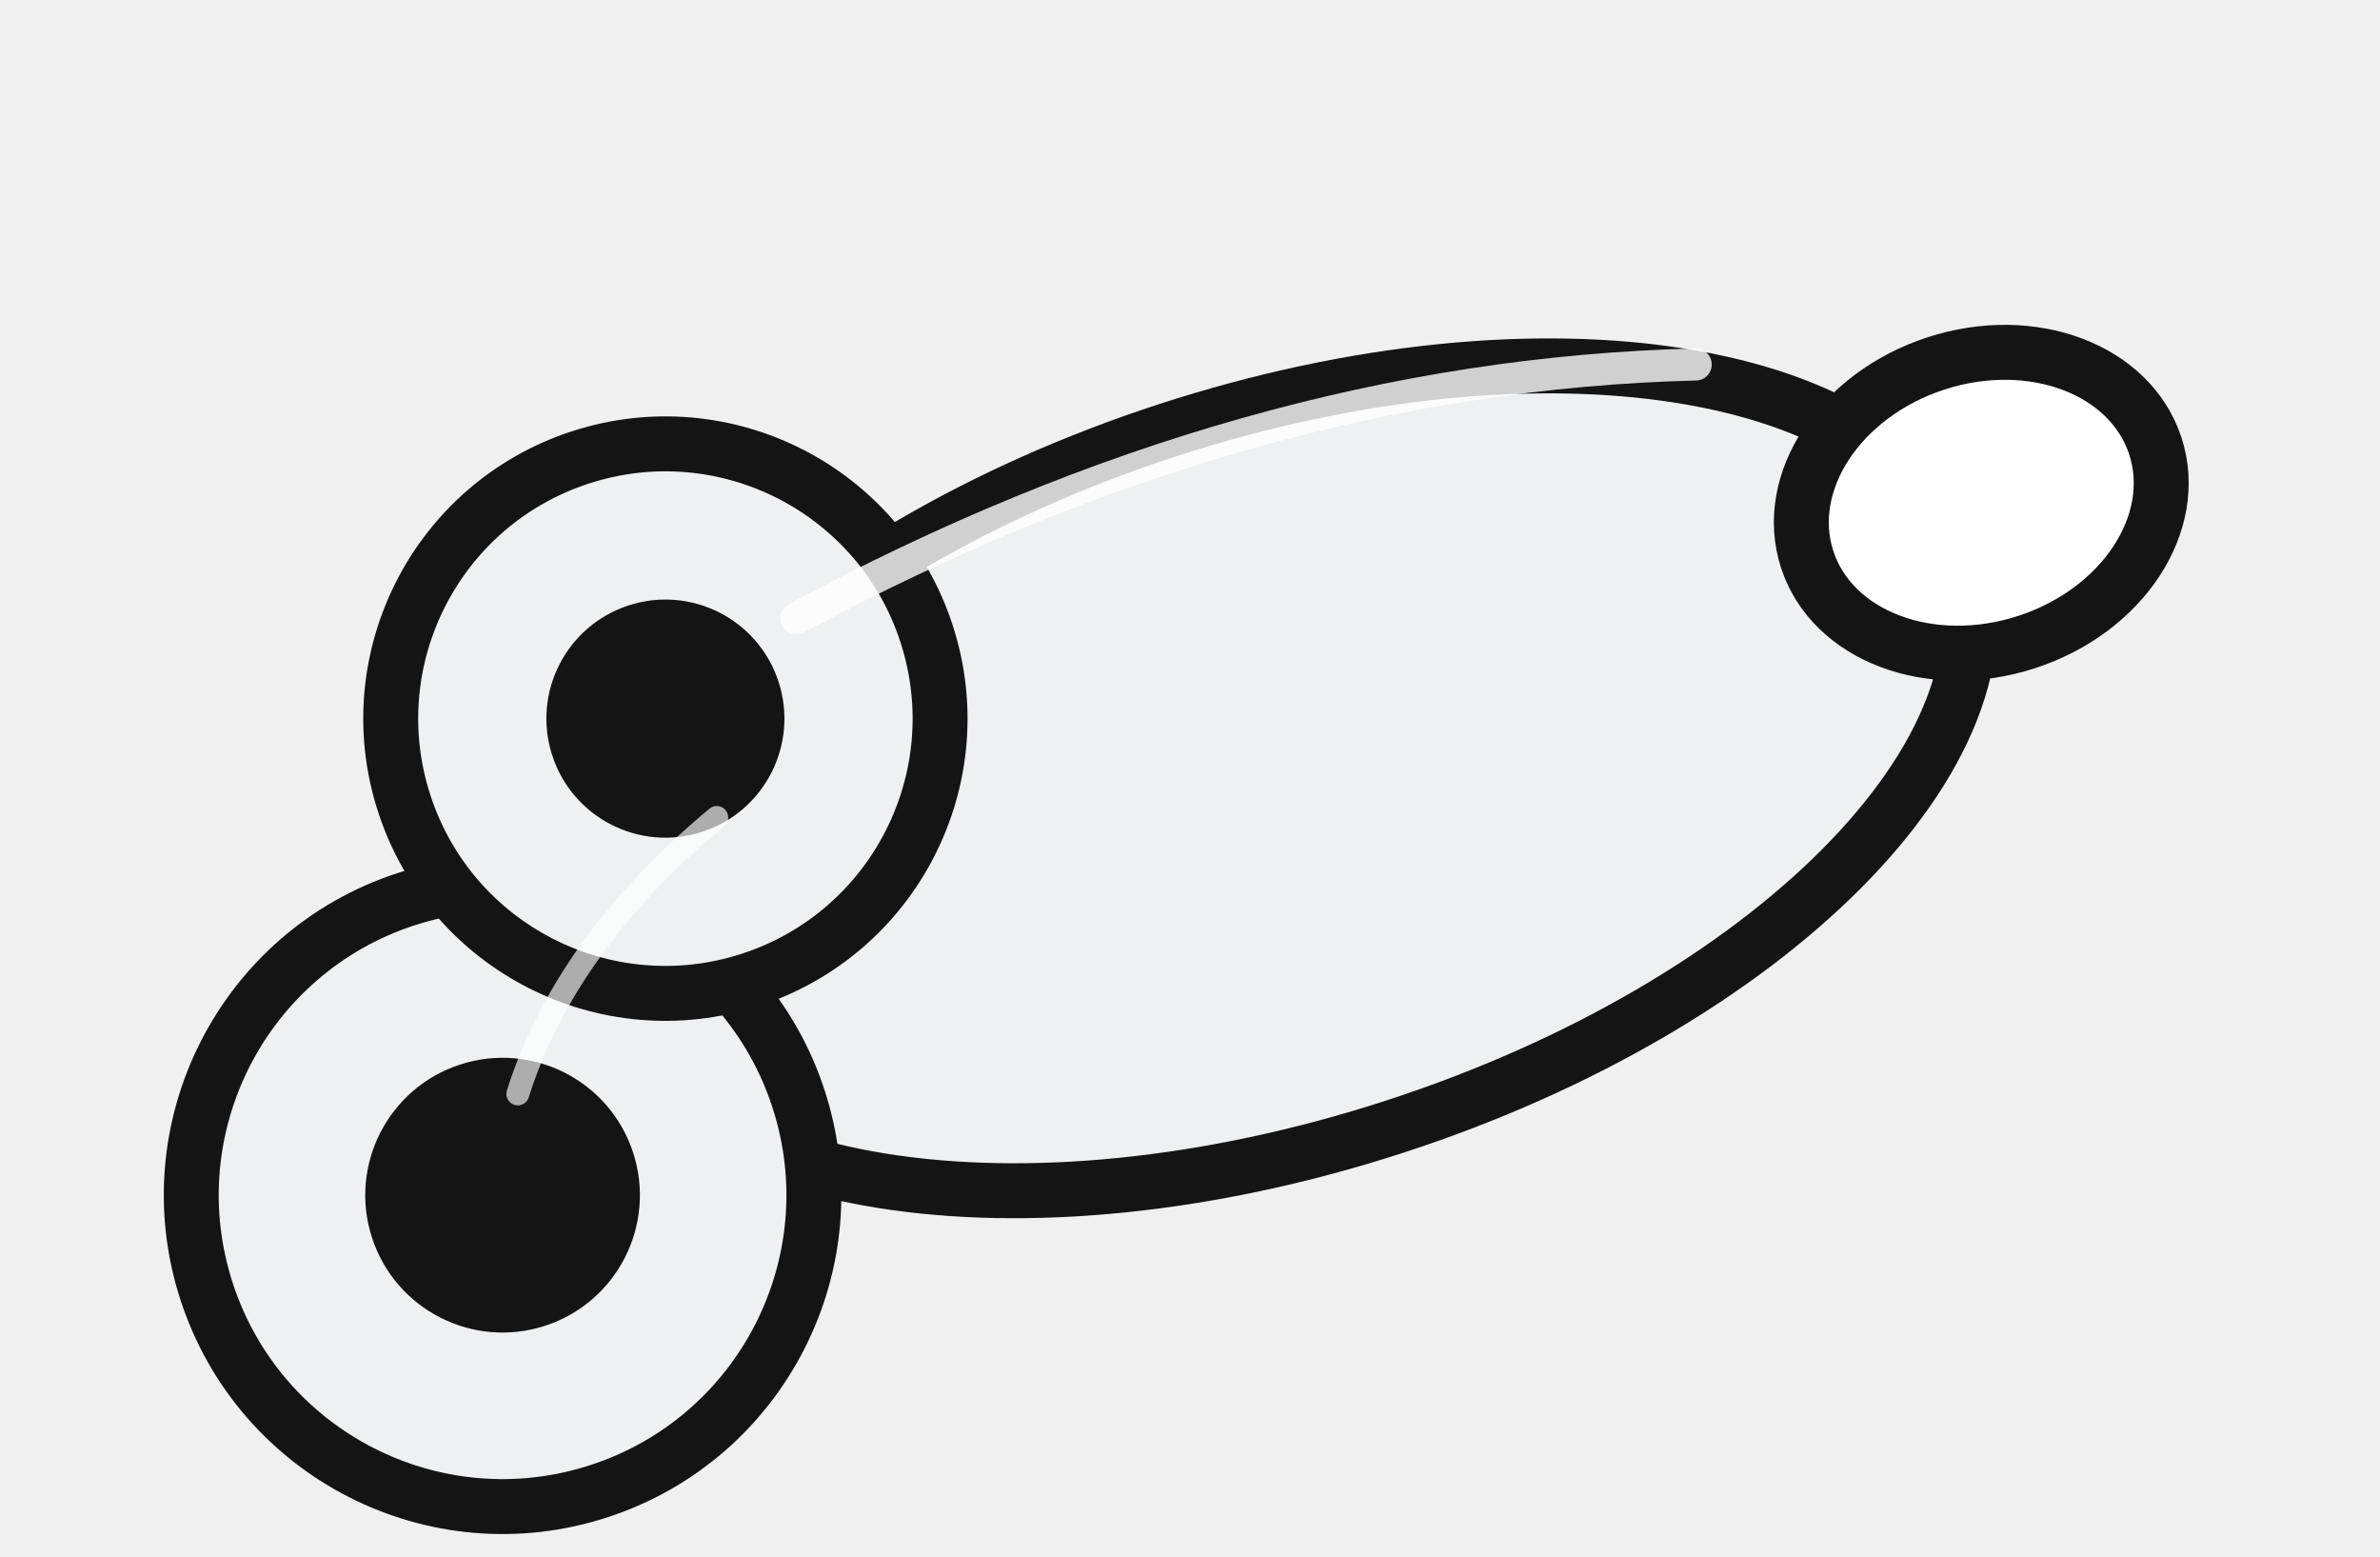
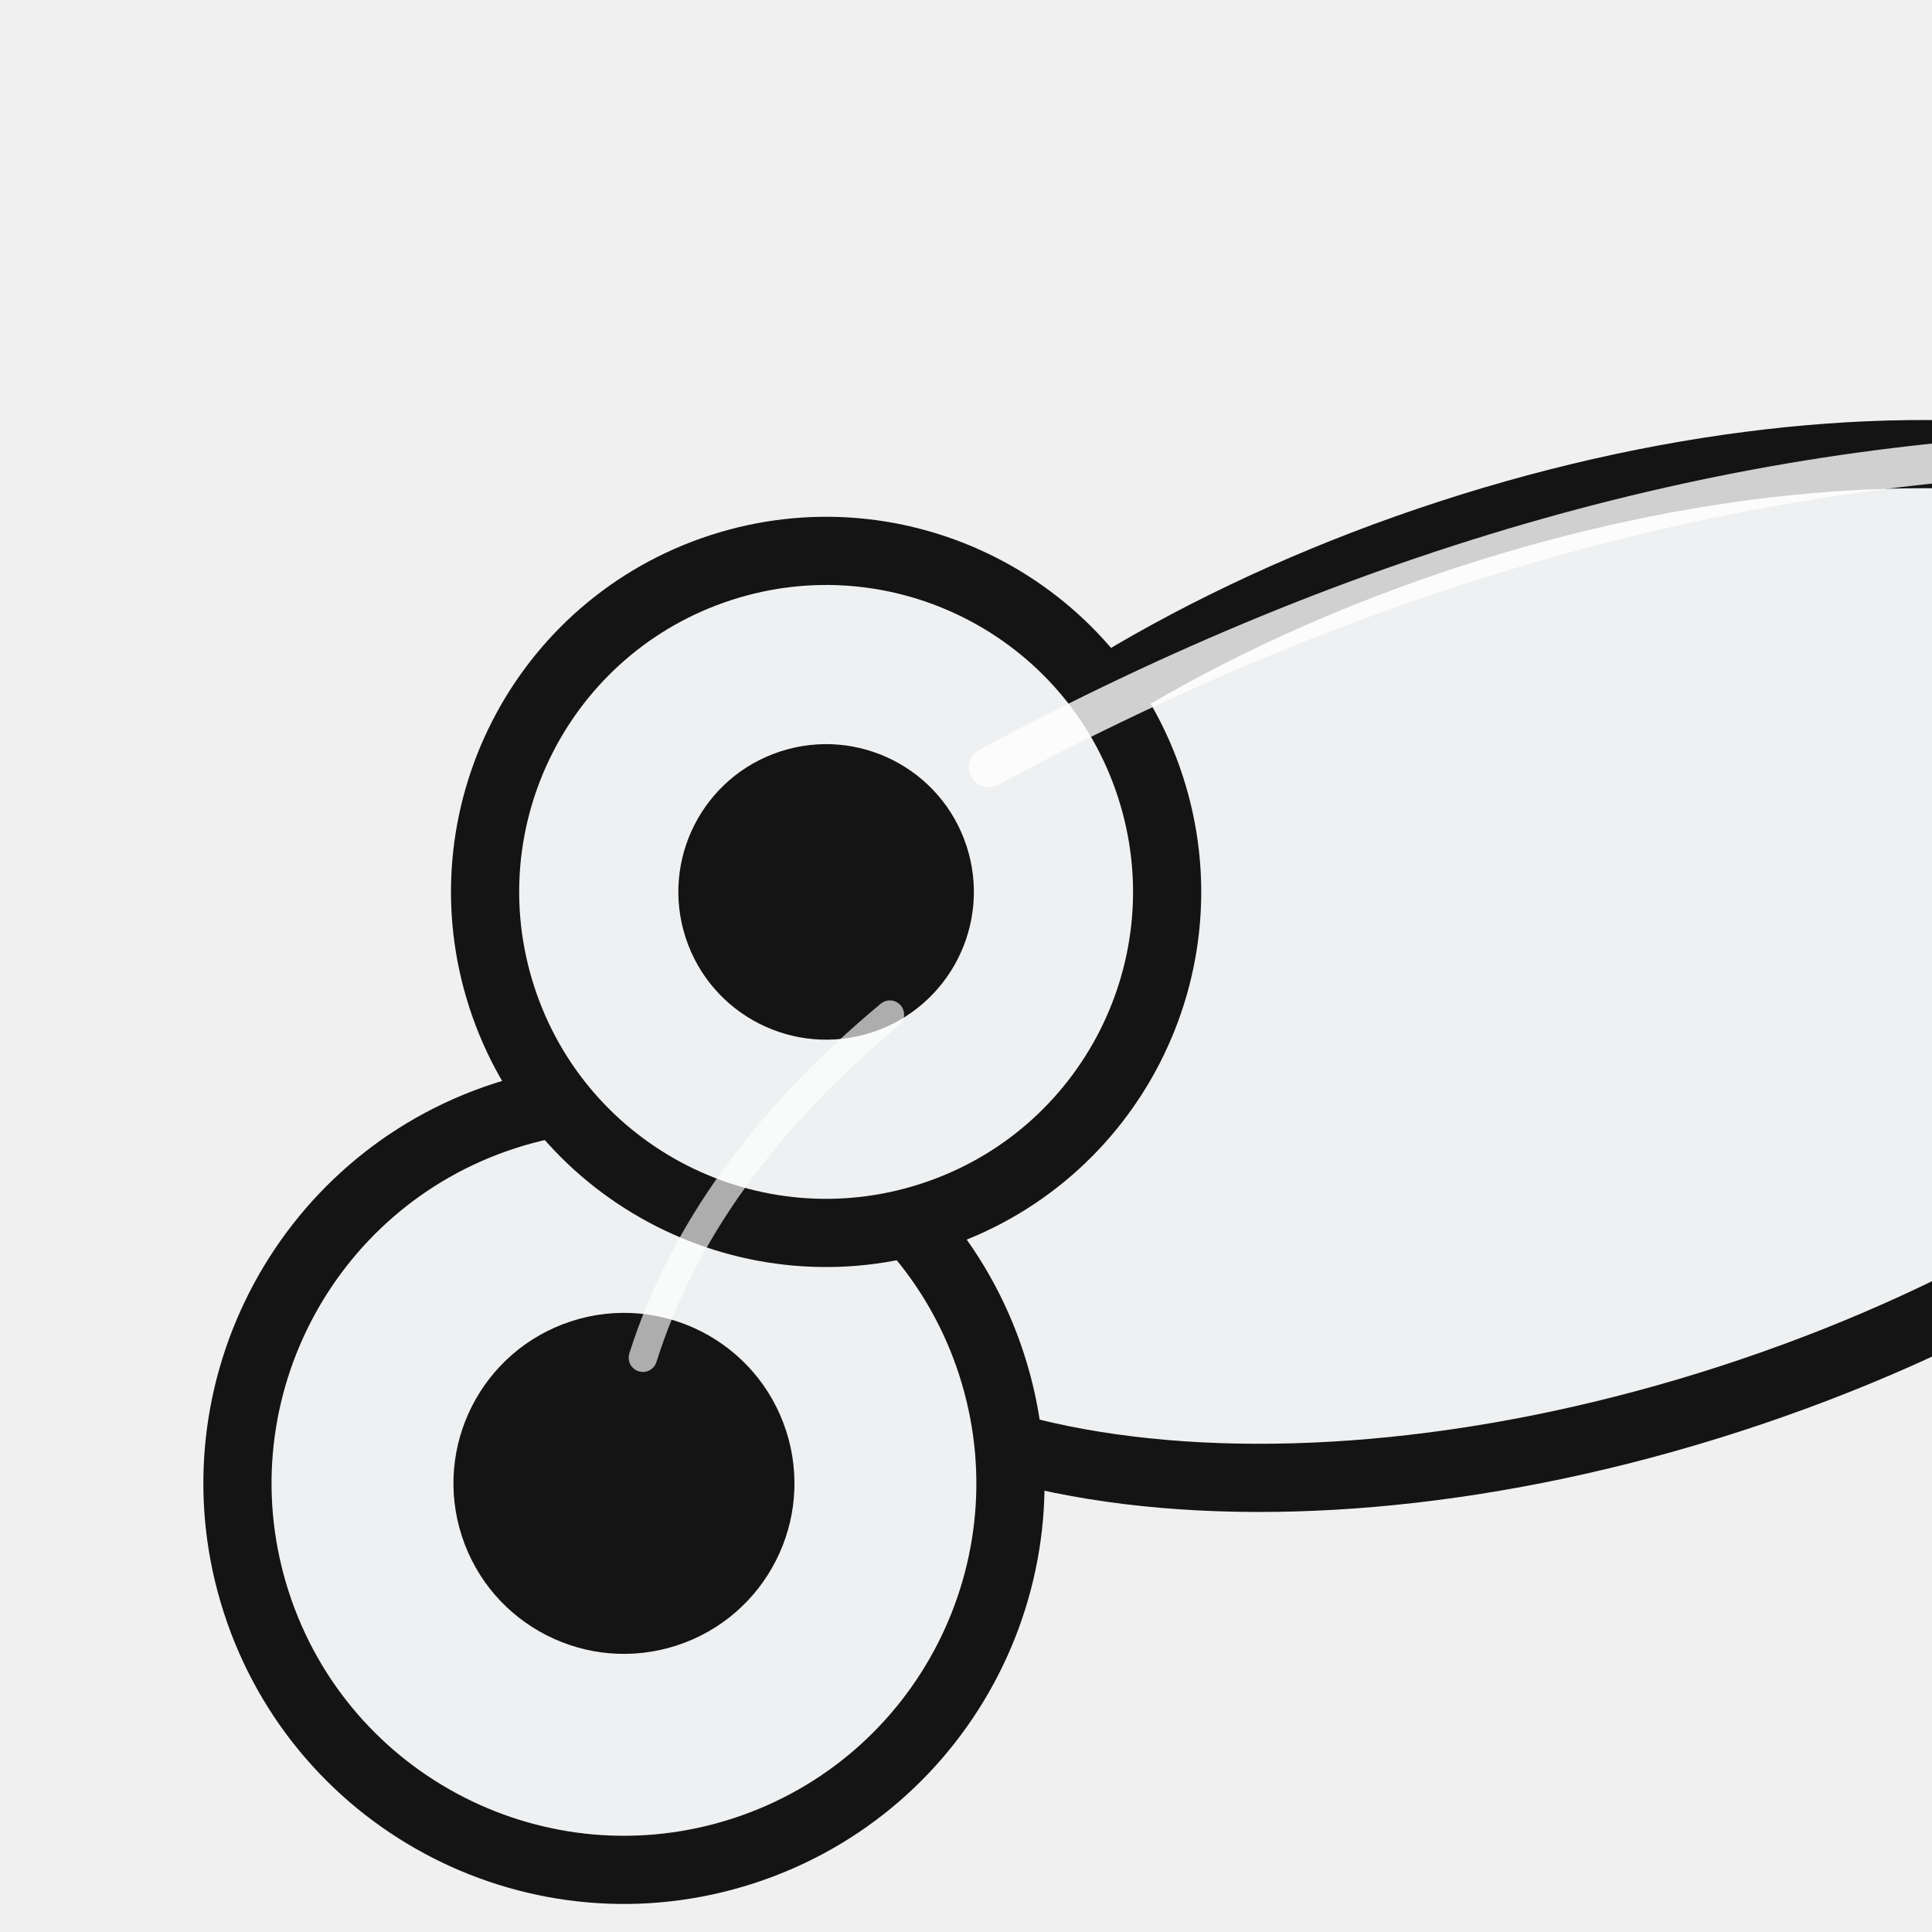
- <svg xmlns="http://www.w3.org/2000/svg" viewBox="0 0 260 170">
+ <svg xmlns="http://www.w3.org/2000/svg" viewBox="0 0 170 170">
  <g transform="rotate(-18 140 85)">
    <ellipse cx="140" cy="85" rx="78" ry="40" fill="#eef0f1" stroke="#141414" stroke-width="6" />
    <circle cx="45" cy="102" r="34" fill="#eef0f1" stroke="#141414" stroke-width="6" />
    <circle cx="78" cy="58" r="30" fill="#eef0f1" stroke="#141414" stroke-width="6" />
    <ellipse cx="222" cy="80" rx="20" ry="16" fill="#ffffff" stroke="#141414" stroke-width="6" />
    <circle cx="45" cy="102" r="15" fill="#141414" />
    <circle cx="78" cy="58" r="13" fill="#141414" />
    <path d="M95,52 Q150,42 197,56" stroke="#ffffff" stroke-width="3.5" fill="none" opacity=".8" stroke-linecap="round" />
    <path d="M50,92 Q60,78 80,70" stroke="#ffffff" stroke-width="2.5" fill="none" opacity=".65" stroke-linecap="round" />
  </g>
</svg>
